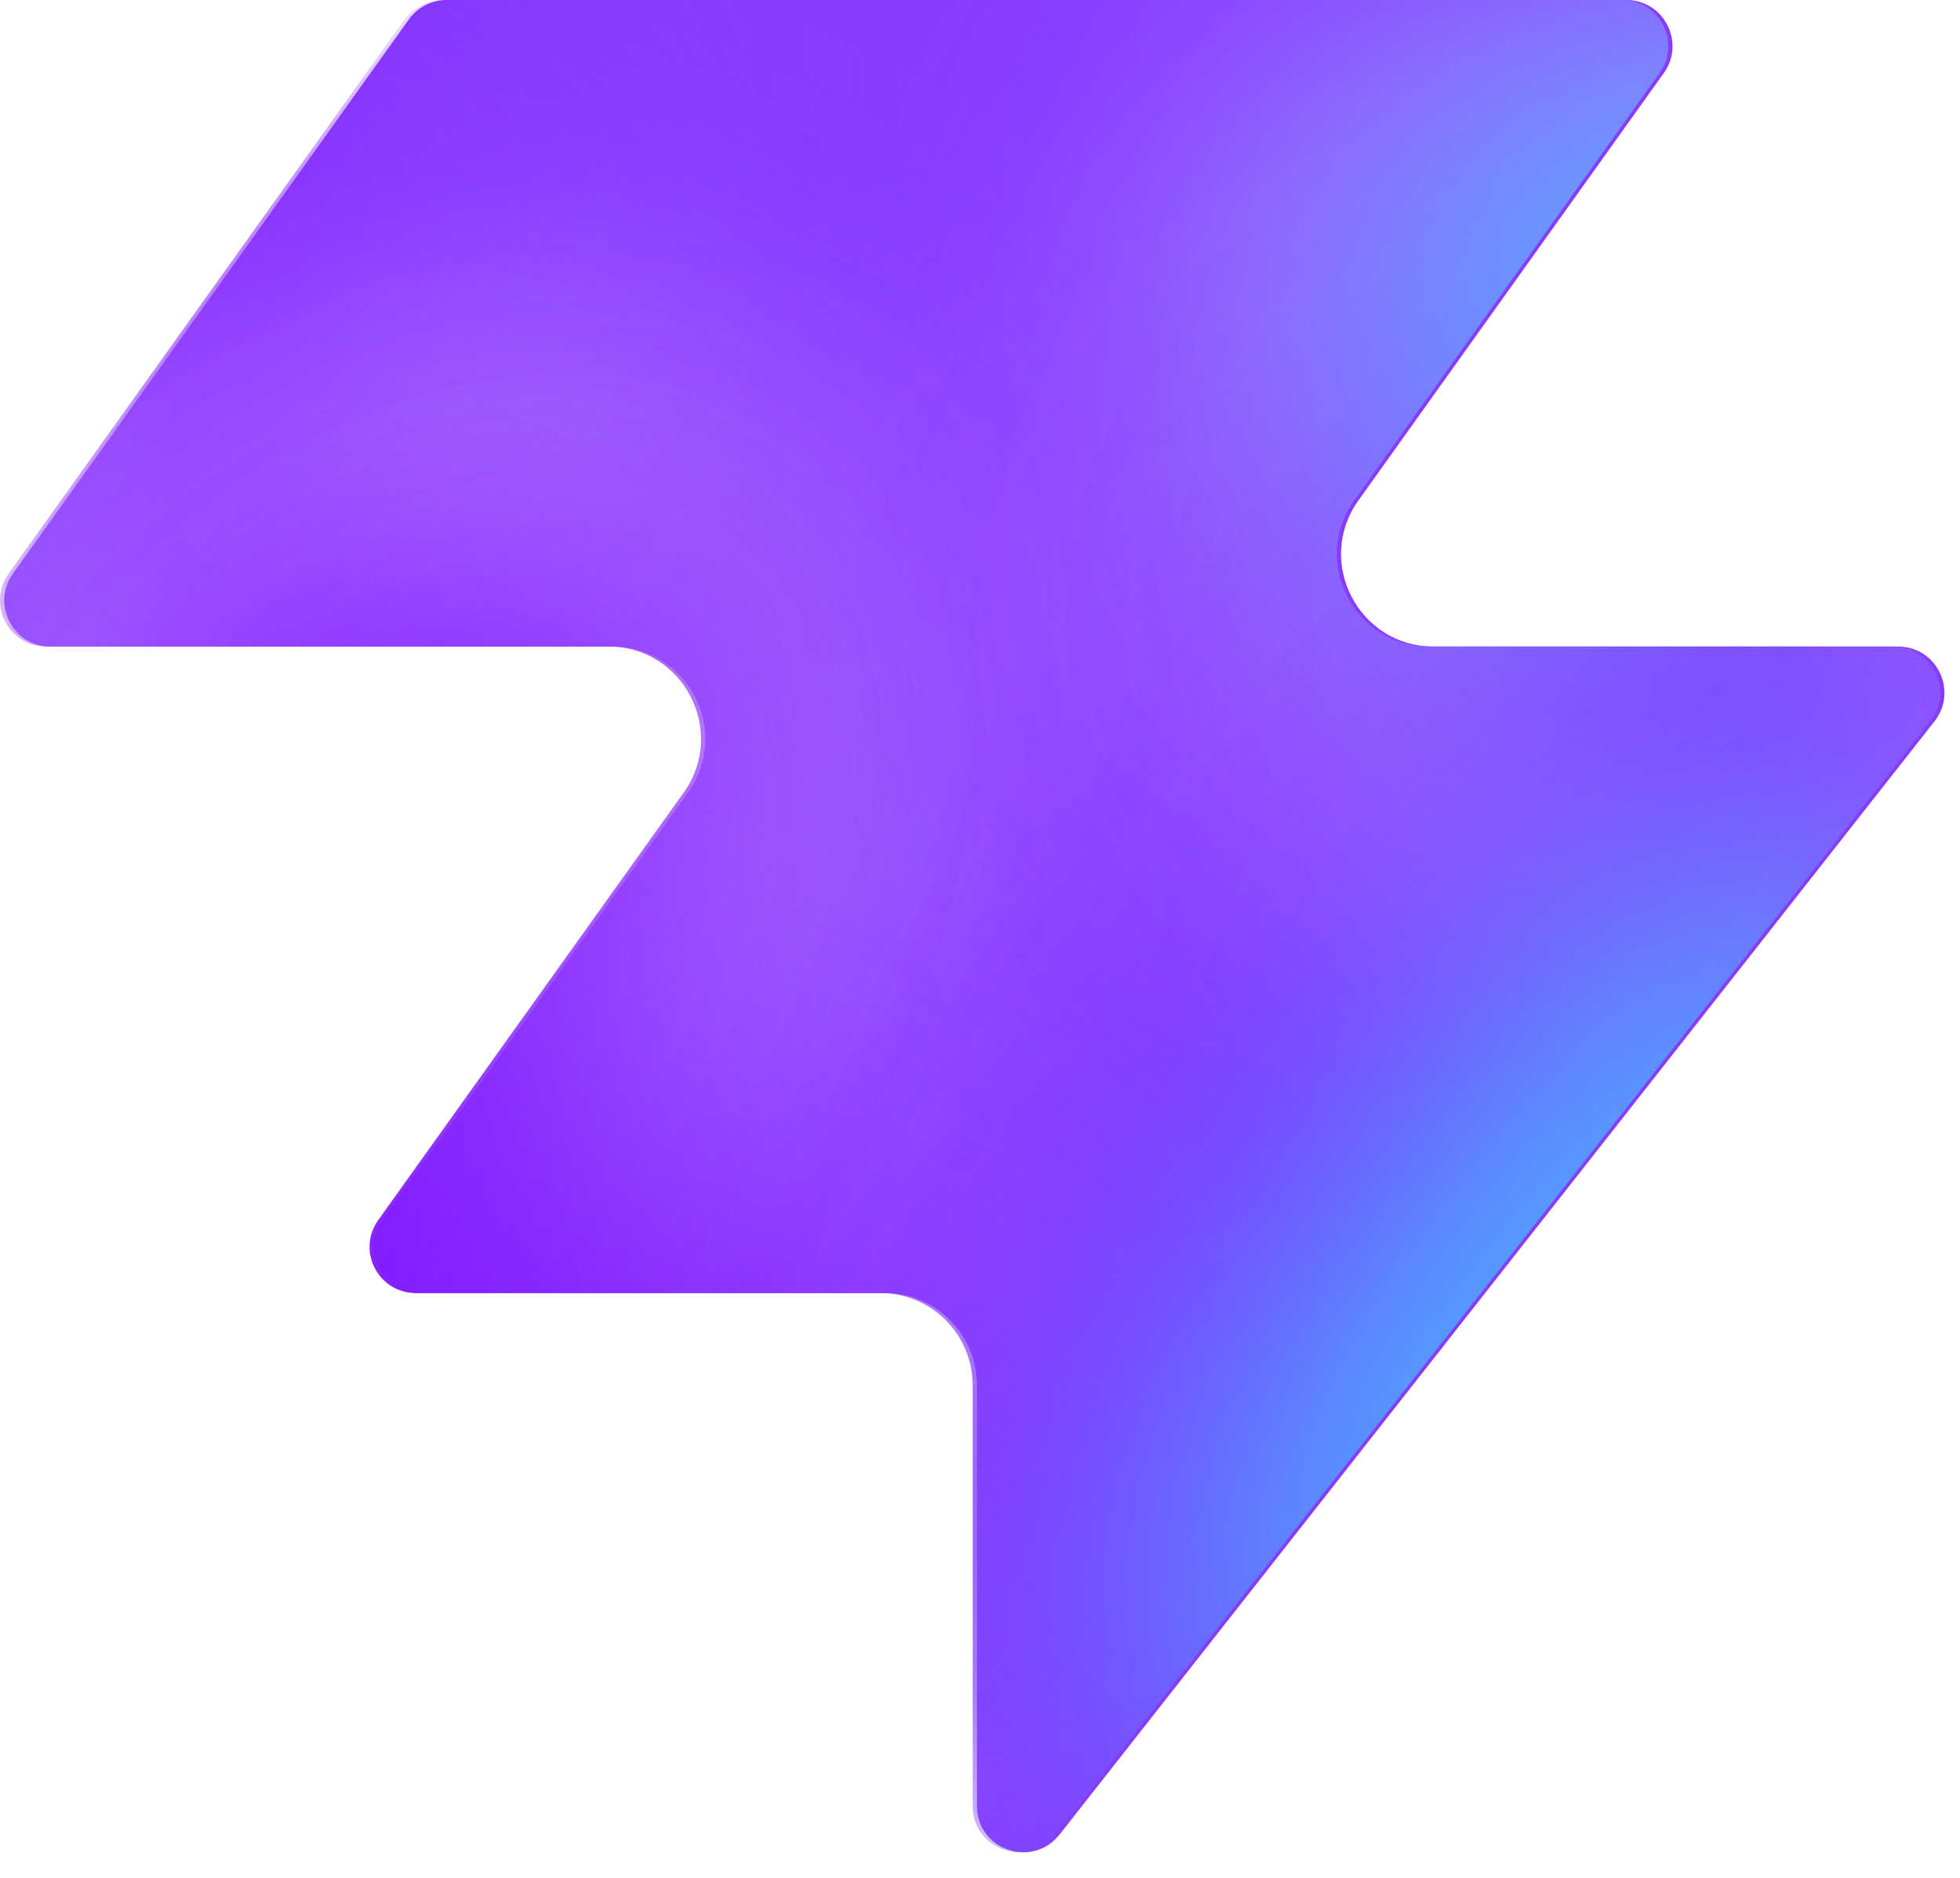
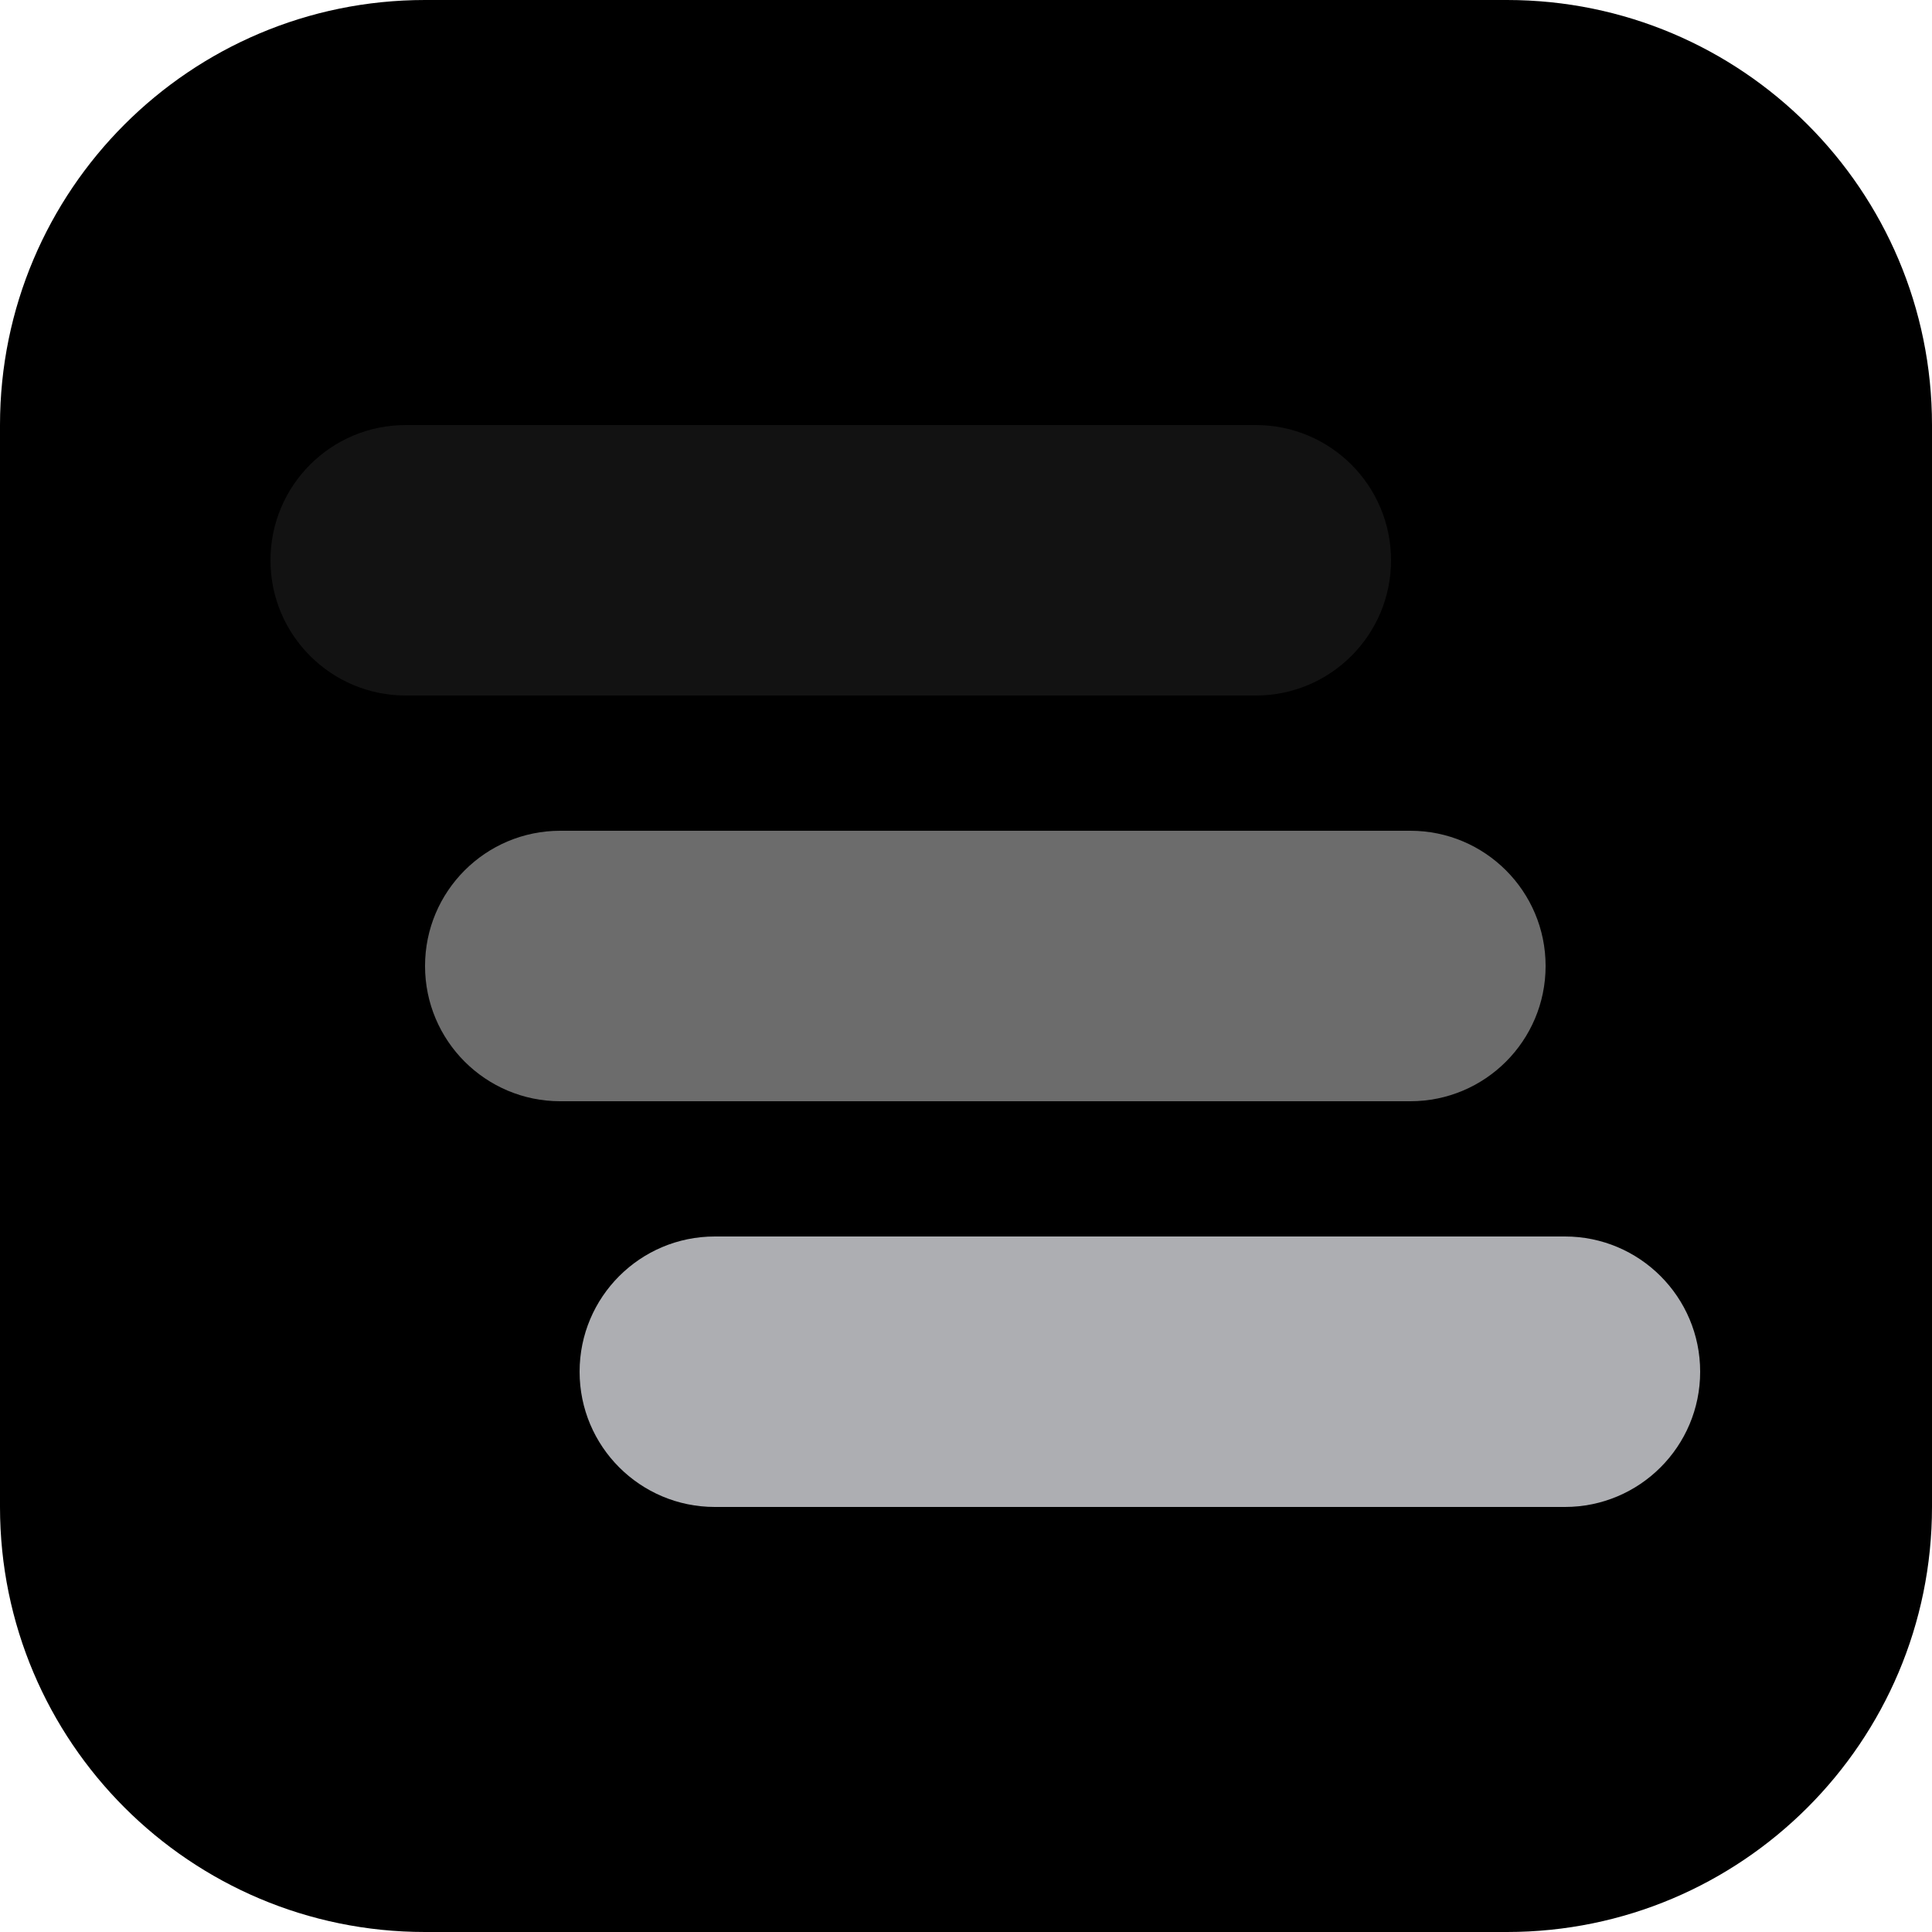
- <svg xmlns="http://www.w3.org/2000/svg" width="48" height="46" fill="none" viewBox="0 0 48 46">
-   <path fill="#863bff" d="M25.946 44.938c-.664.845-2.021.375-2.021-.698V33.937a2.26 2.26 0 0 0-2.262-2.262H10.287c-.92 0-1.456-1.04-.92-1.788l7.48-10.471c1.07-1.497 0-3.578-1.842-3.578H1.237c-.92 0-1.456-1.04-.92-1.788L10.013.474c.214-.297.556-.474.92-.474h28.894c.92 0 1.456 1.04.92 1.788l-7.48 10.471c-1.07 1.498 0 3.579 1.842 3.579h11.377c.943 0 1.473 1.088.89 1.83L25.947 44.94z" style="fill:#863bff;fill:color(display-p3 .525 .23 1);fill-opacity:1" />
-   <mask id="a" width="48" height="46" x="0" y="0" maskUnits="userSpaceOnUse" style="mask-type:alpha">
-     <path fill="#000" d="M25.842 44.938c-.664.844-2.021.375-2.021-.698V33.937a2.26 2.26 0 0 0-2.262-2.262H10.183c-.92 0-1.456-1.04-.92-1.788l7.48-10.471c1.07-1.498 0-3.579-1.842-3.579H1.133c-.92 0-1.456-1.04-.92-1.787L9.91.473c.214-.297.556-.474.92-.474h28.894c.92 0 1.456 1.04.92 1.788l-7.48 10.471c-1.07 1.498 0 3.578 1.842 3.578h11.377c.943 0 1.473 1.088.89 1.832L25.843 44.94z" style="fill:#000;fill-opacity:1" />
-   </mask>
-   <g mask="url(#a)">
-     <g filter="url(#b)">
-       <ellipse cx="5.508" cy="14.704" fill="#ede6ff" rx="5.508" ry="14.704" style="fill:#ede6ff;fill:color(display-p3 .927 .903 1);fill-opacity:1" transform="matrix(.00324 1 1 -.00324 -4.47 31.516)" />
-     </g>
-     <g filter="url(#c)">
-       <ellipse cx="10.399" cy="29.851" fill="#ede6ff" rx="10.399" ry="29.851" style="fill:#ede6ff;fill:color(display-p3 .927 .903 1);fill-opacity:1" transform="matrix(.00324 1 1 -.00324 -39.328 7.883)" />
-     </g>
-     <g filter="url(#d)">
-       <ellipse cx="5.508" cy="30.487" fill="#7e14ff" rx="5.508" ry="30.487" style="fill:#7e14ff;fill:color(display-p3 .492 .077 1);fill-opacity:1" transform="rotate(89.814 -25.913 -14.639)scale(1 -1)" />
-     </g>
-     <g filter="url(#e)">
-       <ellipse cx="5.508" cy="30.599" fill="#7e14ff" rx="5.508" ry="30.599" style="fill:#7e14ff;fill:color(display-p3 .492 .077 1);fill-opacity:1" transform="rotate(89.814 -32.644 -3.334)scale(1 -1)" />
-     </g>
-     <g filter="url(#f)">
-       <ellipse cx="5.508" cy="30.599" fill="#7e14ff" rx="5.508" ry="30.599" style="fill:#7e14ff;fill:color(display-p3 .492 .077 1);fill-opacity:1" transform="matrix(.00324 1 1 -.00324 -34.34 30.47)" />
-     </g>
-     <g filter="url(#g)">
-       <ellipse cx="14.072" cy="22.078" fill="#ede6ff" rx="14.072" ry="22.078" style="fill:#ede6ff;fill:color(display-p3 .927 .903 1);fill-opacity:1" transform="rotate(93.35 24.506 48.493)scale(-1 1)" />
-     </g>
-     <g filter="url(#h)">
-       <ellipse cx="3.47" cy="21.501" fill="#7e14ff" rx="3.47" ry="21.501" style="fill:#7e14ff;fill:color(display-p3 .492 .077 1);fill-opacity:1" transform="rotate(89.009 28.708 47.59)scale(-1 1)" />
-     </g>
-     <g filter="url(#i)">
-       <ellipse cx="3.47" cy="21.501" fill="#7e14ff" rx="3.47" ry="21.501" style="fill:#7e14ff;fill:color(display-p3 .492 .077 1);fill-opacity:1" transform="rotate(89.009 28.708 47.59)scale(-1 1)" />
-     </g>
-     <g filter="url(#j)">
-       <ellipse cx=".387" cy="8.972" fill="#7e14ff" rx="4.407" ry="29.108" style="fill:#7e14ff;fill:color(display-p3 .492 .077 1);fill-opacity:1" transform="rotate(39.51 .387 8.972)" />
-     </g>
-     <g filter="url(#k)">
-       <ellipse cx="47.523" cy="-6.092" fill="#7e14ff" rx="4.407" ry="29.108" style="fill:#7e14ff;fill:color(display-p3 .492 .077 1);fill-opacity:1" transform="rotate(37.892 47.523 -6.092)" />
-     </g>
-     <g filter="url(#l)">
-       <ellipse cx="41.412" cy="6.333" fill="#47bfff" rx="5.971" ry="9.665" style="fill:#47bfff;fill:color(display-p3 .28 .748 1);fill-opacity:1" transform="rotate(37.892 41.412 6.333)" />
-     </g>
-     <g filter="url(#m)">
-       <ellipse cx="-1.879" cy="38.332" fill="#7e14ff" rx="4.407" ry="29.108" style="fill:#7e14ff;fill:color(display-p3 .492 .077 1);fill-opacity:1" transform="rotate(37.892 -1.88 38.332)" />
-     </g>
-     <g filter="url(#n)">
-       <ellipse cx="-1.879" cy="38.332" fill="#7e14ff" rx="4.407" ry="29.108" style="fill:#7e14ff;fill:color(display-p3 .492 .077 1);fill-opacity:1" transform="rotate(37.892 -1.88 38.332)" />
-     </g>
-     <g filter="url(#o)">
-       <ellipse cx="35.651" cy="29.907" fill="#7e14ff" rx="4.407" ry="29.108" style="fill:#7e14ff;fill:color(display-p3 .492 .077 1);fill-opacity:1" transform="rotate(37.892 35.651 29.907)" />
-     </g>
-     <g filter="url(#p)">
-       <ellipse cx="38.418" cy="32.4" fill="#47bfff" rx="5.971" ry="15.297" style="fill:#47bfff;fill:color(display-p3 .28 .748 1);fill-opacity:1" transform="rotate(37.892 38.418 32.4)" />
-     </g>
-   </g>
-   <defs>
-     <filter id="b" width="60.045" height="41.654" x="-19.77" y="16.149" color-interpolation-filters="sRGB" filterUnits="userSpaceOnUse">
-       <feFlood flood-opacity="0" result="BackgroundImageFix" />
-       <feBlend in="SourceGraphic" in2="BackgroundImageFix" result="shape" />
-       <feGaussianBlur result="effect1_foregroundBlur_2002_17158" stdDeviation="7.659" />
-     </filter>
-     <filter id="c" width="90.34" height="51.437" x="-54.613" y="-7.533" color-interpolation-filters="sRGB" filterUnits="userSpaceOnUse">
-       <feFlood flood-opacity="0" result="BackgroundImageFix" />
-       <feBlend in="SourceGraphic" in2="BackgroundImageFix" result="shape" />
-       <feGaussianBlur result="effect1_foregroundBlur_2002_17158" stdDeviation="7.659" />
-     </filter>
-     <filter id="d" width="79.355" height="29.4" x="-49.64" y="2.03" color-interpolation-filters="sRGB" filterUnits="userSpaceOnUse">
-       <feFlood flood-opacity="0" result="BackgroundImageFix" />
-       <feBlend in="SourceGraphic" in2="BackgroundImageFix" result="shape" />
-       <feGaussianBlur result="effect1_foregroundBlur_2002_17158" stdDeviation="4.596" />
-     </filter>
-     <filter id="e" width="79.579" height="29.4" x="-45.045" y="20.029" color-interpolation-filters="sRGB" filterUnits="userSpaceOnUse">
-       <feFlood flood-opacity="0" result="BackgroundImageFix" />
-       <feBlend in="SourceGraphic" in2="BackgroundImageFix" result="shape" />
-       <feGaussianBlur result="effect1_foregroundBlur_2002_17158" stdDeviation="4.596" />
-     </filter>
-     <filter id="f" width="79.579" height="29.4" x="-43.513" y="21.178" color-interpolation-filters="sRGB" filterUnits="userSpaceOnUse">
-       <feFlood flood-opacity="0" result="BackgroundImageFix" />
-       <feBlend in="SourceGraphic" in2="BackgroundImageFix" result="shape" />
-       <feGaussianBlur result="effect1_foregroundBlur_2002_17158" stdDeviation="4.596" />
-     </filter>
-     <filter id="g" width="74.749" height="58.852" x="15.756" y="-17.901" color-interpolation-filters="sRGB" filterUnits="userSpaceOnUse">
-       <feFlood flood-opacity="0" result="BackgroundImageFix" />
-       <feBlend in="SourceGraphic" in2="BackgroundImageFix" result="shape" />
-       <feGaussianBlur result="effect1_foregroundBlur_2002_17158" stdDeviation="7.659" />
-     </filter>
-     <filter id="h" width="61.377" height="25.362" x="23.548" y="2.284" color-interpolation-filters="sRGB" filterUnits="userSpaceOnUse">
-       <feFlood flood-opacity="0" result="BackgroundImageFix" />
-       <feBlend in="SourceGraphic" in2="BackgroundImageFix" result="shape" />
-       <feGaussianBlur result="effect1_foregroundBlur_2002_17158" stdDeviation="4.596" />
-     </filter>
-     <filter id="i" width="61.377" height="25.362" x="23.548" y="2.284" color-interpolation-filters="sRGB" filterUnits="userSpaceOnUse">
-       <feFlood flood-opacity="0" result="BackgroundImageFix" />
-       <feBlend in="SourceGraphic" in2="BackgroundImageFix" result="shape" />
-       <feGaussianBlur result="effect1_foregroundBlur_2002_17158" stdDeviation="4.596" />
-     </filter>
-     <filter id="j" width="56.045" height="63.649" x="-27.636" y="-22.853" color-interpolation-filters="sRGB" filterUnits="userSpaceOnUse">
-       <feFlood flood-opacity="0" result="BackgroundImageFix" />
-       <feBlend in="SourceGraphic" in2="BackgroundImageFix" result="shape" />
-       <feGaussianBlur result="effect1_foregroundBlur_2002_17158" stdDeviation="4.596" />
-     </filter>
-     <filter id="k" width="54.814" height="64.646" x="20.116" y="-38.415" color-interpolation-filters="sRGB" filterUnits="userSpaceOnUse">
-       <feFlood flood-opacity="0" result="BackgroundImageFix" />
-       <feBlend in="SourceGraphic" in2="BackgroundImageFix" result="shape" />
-       <feGaussianBlur result="effect1_foregroundBlur_2002_17158" stdDeviation="4.596" />
-     </filter>
-     <filter id="l" width="33.541" height="35.313" x="24.641" y="-11.323" color-interpolation-filters="sRGB" filterUnits="userSpaceOnUse">
-       <feFlood flood-opacity="0" result="BackgroundImageFix" />
-       <feBlend in="SourceGraphic" in2="BackgroundImageFix" result="shape" />
-       <feGaussianBlur result="effect1_foregroundBlur_2002_17158" stdDeviation="4.596" />
-     </filter>
-     <filter id="m" width="54.814" height="64.646" x="-29.286" y="6.009" color-interpolation-filters="sRGB" filterUnits="userSpaceOnUse">
-       <feFlood flood-opacity="0" result="BackgroundImageFix" />
-       <feBlend in="SourceGraphic" in2="BackgroundImageFix" result="shape" />
-       <feGaussianBlur result="effect1_foregroundBlur_2002_17158" stdDeviation="4.596" />
-     </filter>
-     <filter id="n" width="54.814" height="64.646" x="-29.286" y="6.009" color-interpolation-filters="sRGB" filterUnits="userSpaceOnUse">
-       <feFlood flood-opacity="0" result="BackgroundImageFix" />
-       <feBlend in="SourceGraphic" in2="BackgroundImageFix" result="shape" />
-       <feGaussianBlur result="effect1_foregroundBlur_2002_17158" stdDeviation="4.596" />
-     </filter>
-     <filter id="o" width="54.814" height="64.646" x="8.244" y="-2.416" color-interpolation-filters="sRGB" filterUnits="userSpaceOnUse">
-       <feFlood flood-opacity="0" result="BackgroundImageFix" />
-       <feBlend in="SourceGraphic" in2="BackgroundImageFix" result="shape" />
-       <feGaussianBlur result="effect1_foregroundBlur_2002_17158" stdDeviation="4.596" />
-     </filter>
-     <filter id="p" width="39.409" height="43.623" x="18.713" y="10.588" color-interpolation-filters="sRGB" filterUnits="userSpaceOnUse">
-       <feFlood flood-opacity="0" result="BackgroundImageFix" />
-       <feBlend in="SourceGraphic" in2="BackgroundImageFix" result="shape" />
-       <feGaussianBlur result="effect1_foregroundBlur_2002_17158" stdDeviation="4.596" />
-     </filter>
-   </defs>
+ <svg xmlns="http://www.w3.org/2000/svg" viewBox="0 0 100 100" role="img" aria-label="SnapServe">
+   <rect width="100" height="100" rx="22" fill="#000000" />
+   <rect x="14" y="22" width="58" height="14" rx="7" fill="#121212" />
+   <rect x="22" y="43" width="58" height="14" rx="7" fill="#6c6c6c" />
+   <rect x="30" y="64" width="58" height="14" rx="7" fill="#adaeb2" />
</svg>
